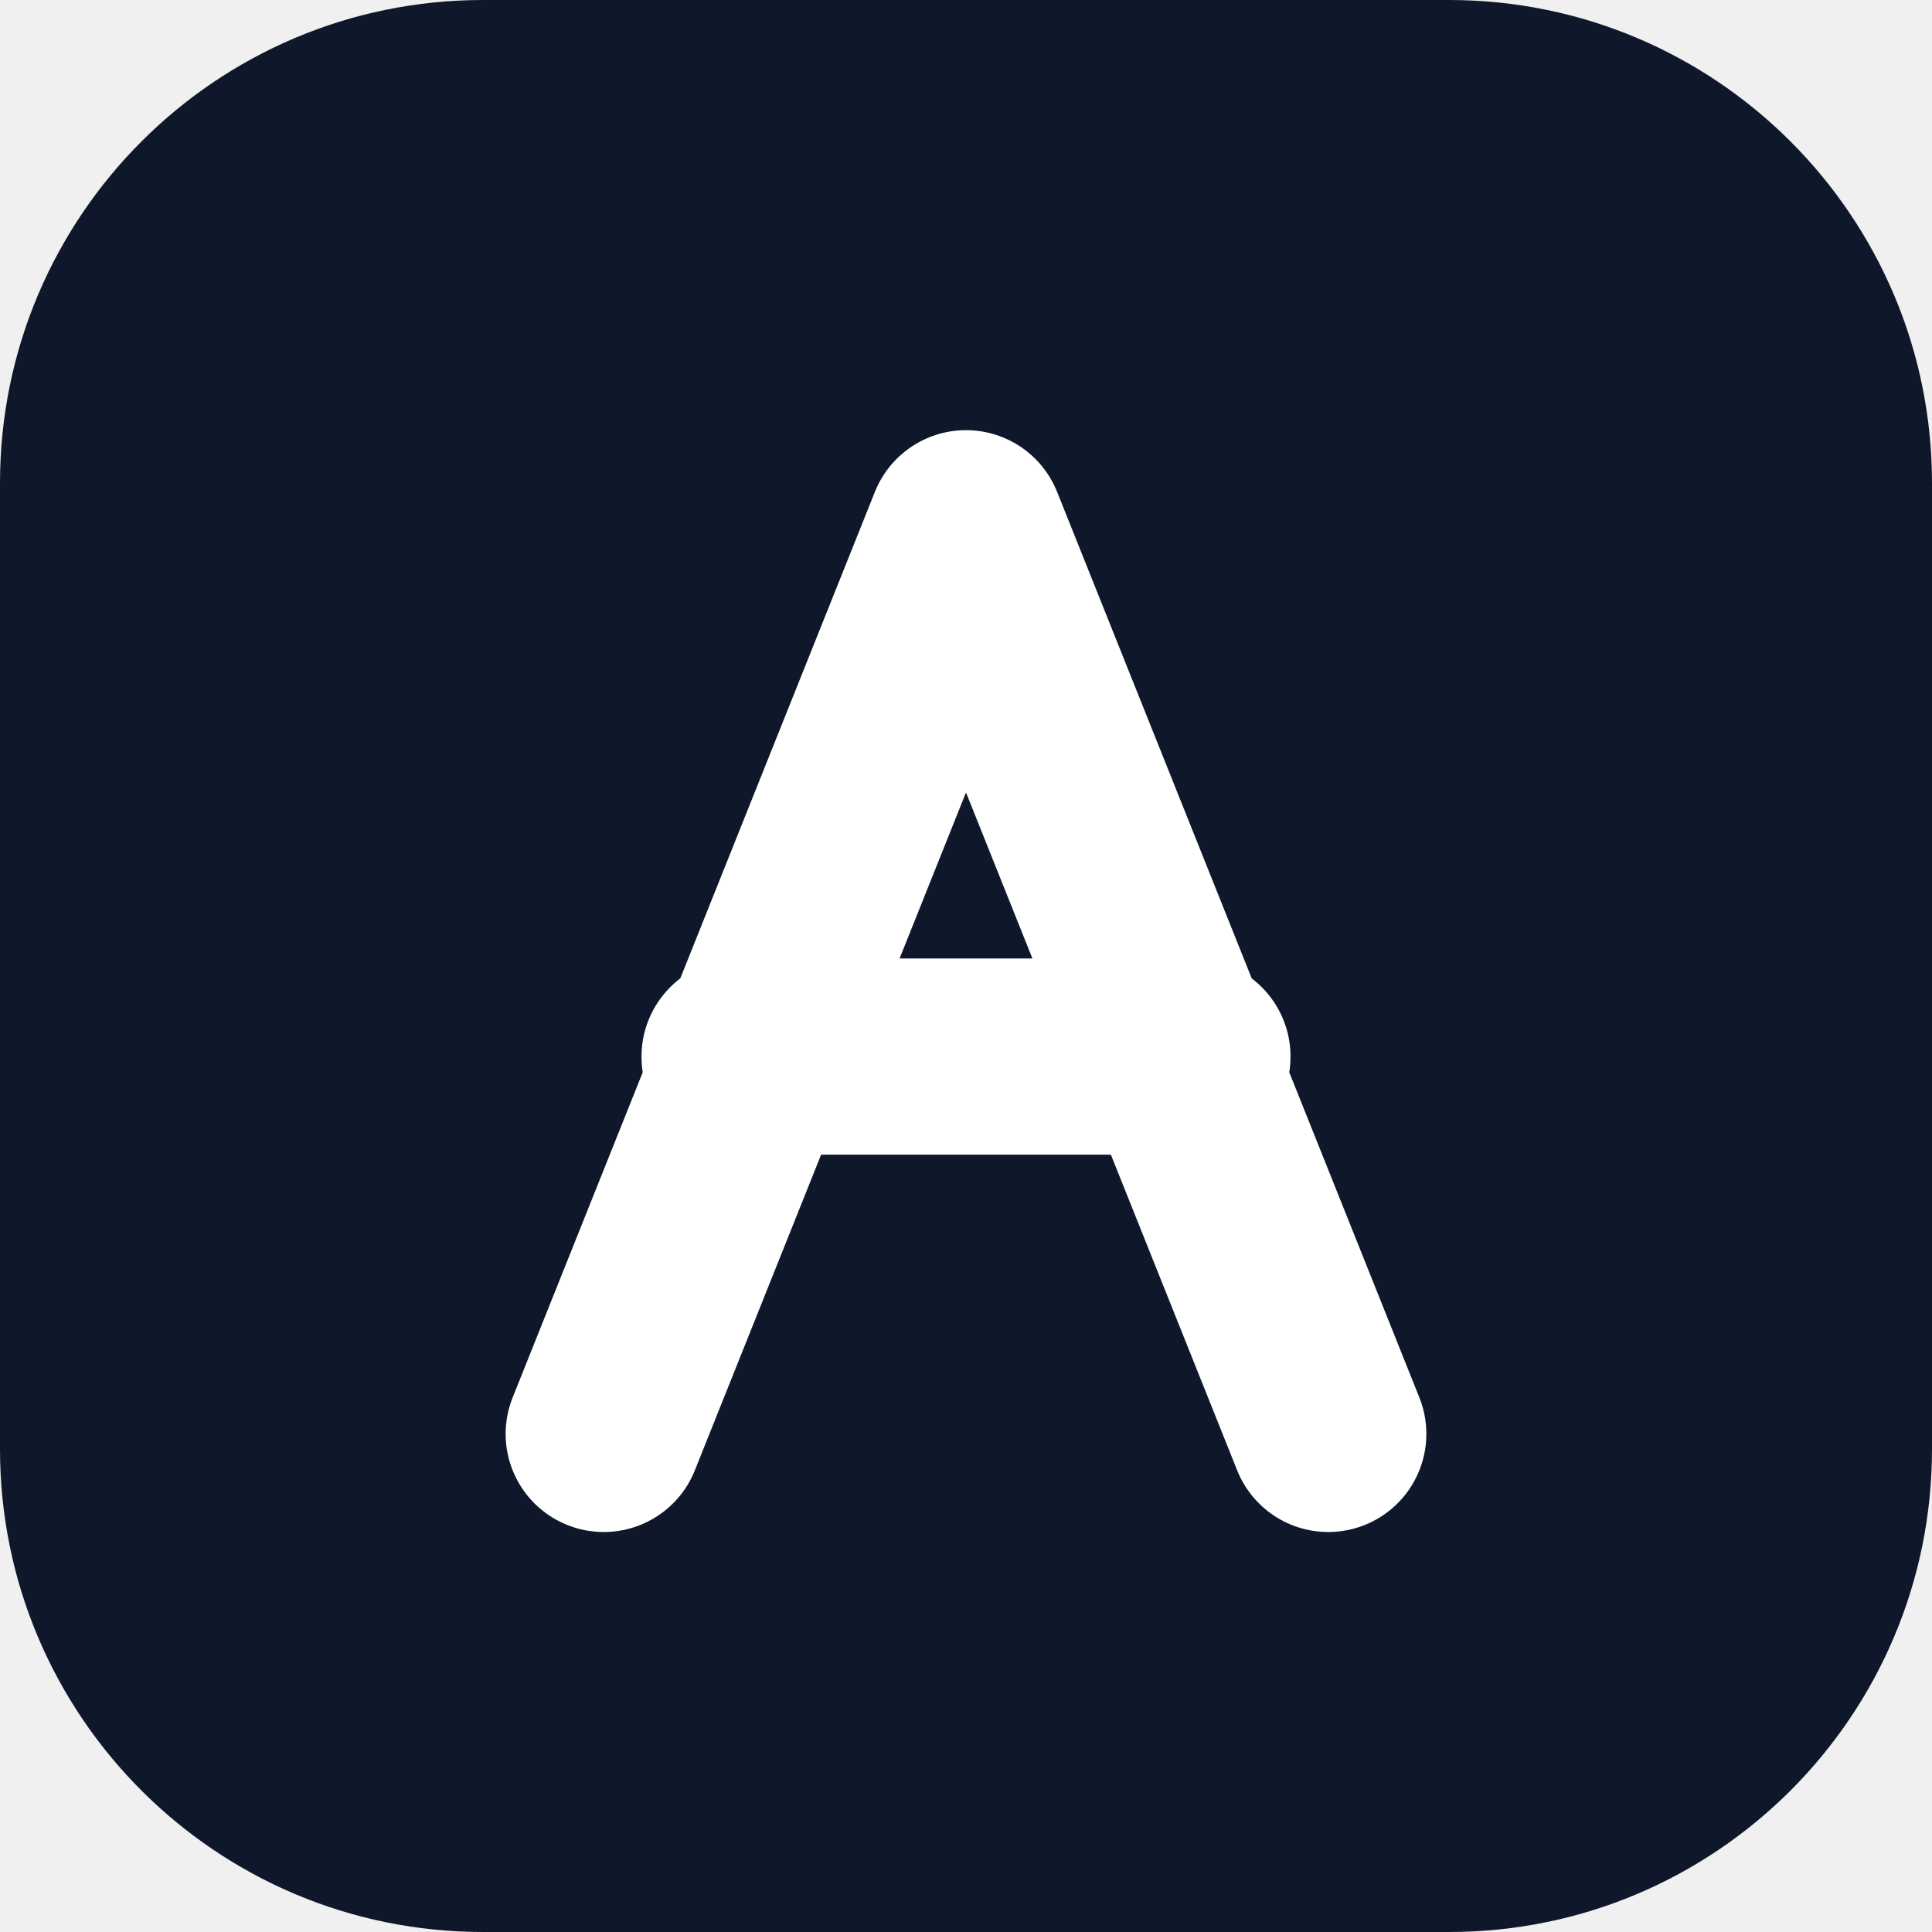
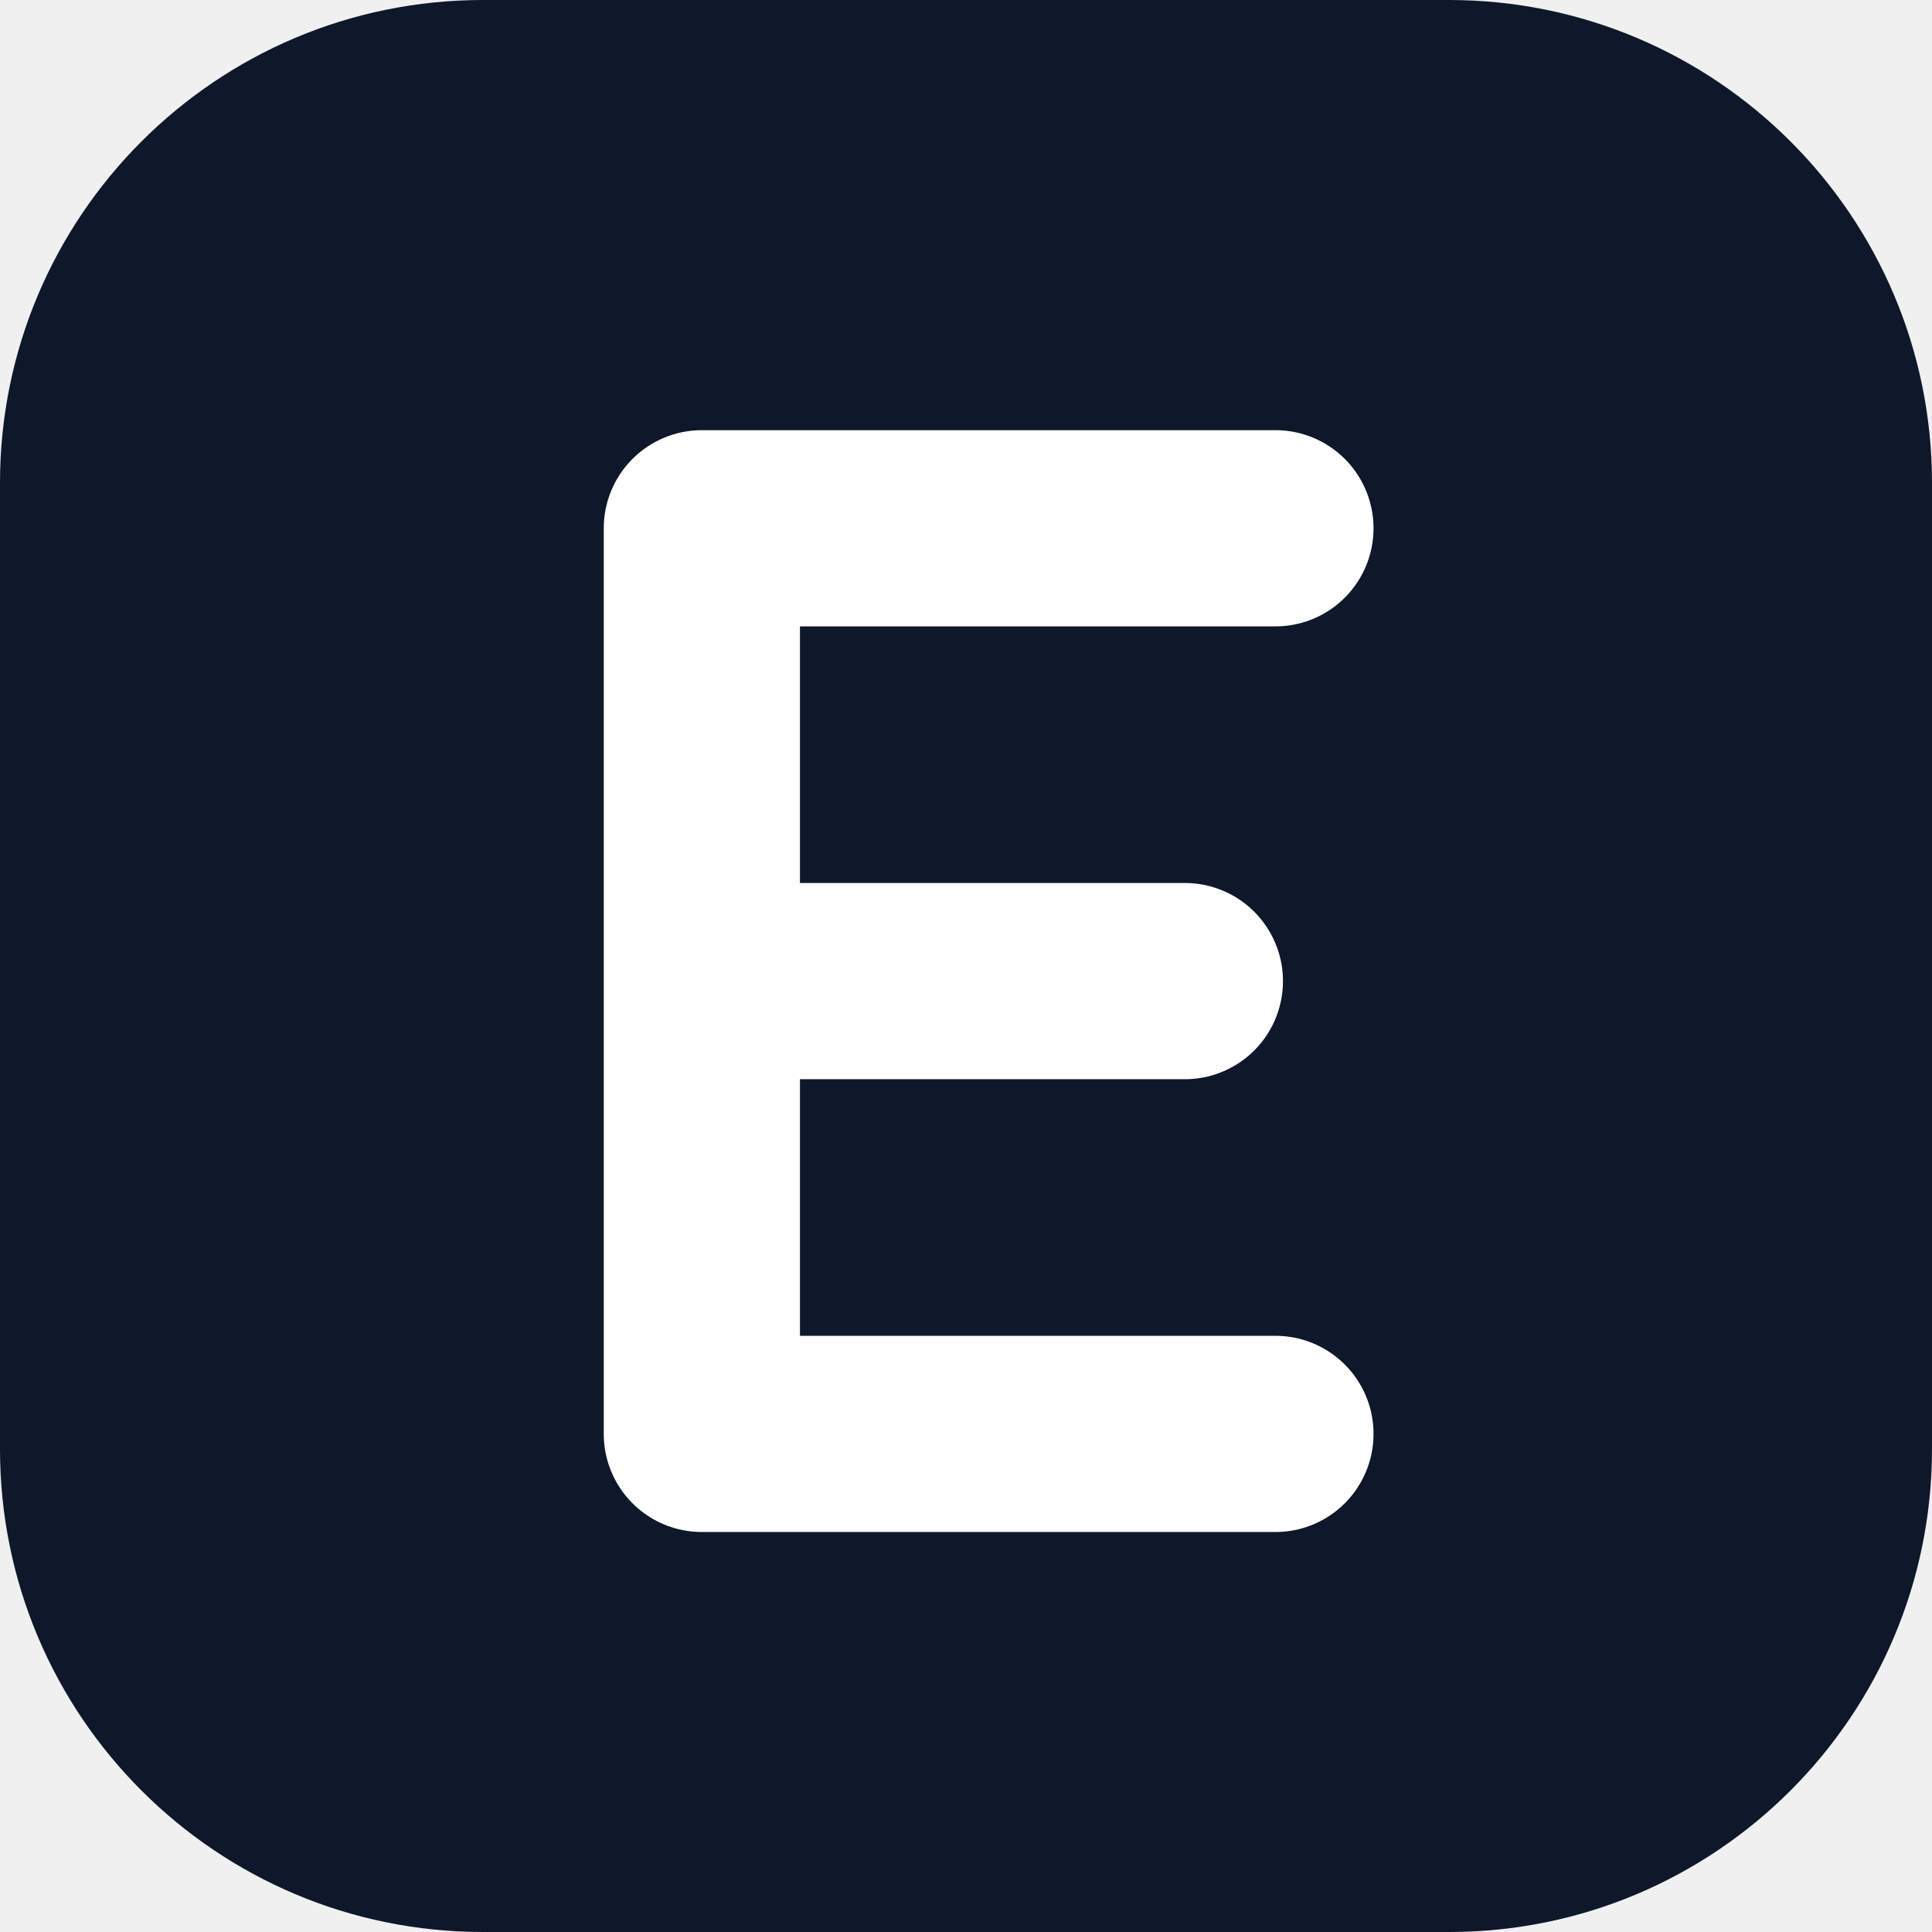
<svg xmlns="http://www.w3.org/2000/svg" viewBox="0 0 512 512">
  <defs>
    <linearGradient id="bg" x1="0" y1="0" x2="512" y2="512">
      <stop offset="0%" stop-color="#0f172a" />
      <stop offset="100%" stop-color="#4f46e5" />
    </linearGradient>
  </defs>
  <rect width="512" height="512" rx="128" fill="url(#bg)" />
-   <path d="M 160 380 L 256 140 L 352 380 M 196 280 L 316 280" stroke="white" stroke-width="52" stroke-linecap="round" stroke-linejoin="round" fill="none" />
+   <path d="M 186 140 L 186 380 M 186 140 L 338 140 M 186 260 L 314 260 M 186 380 L 338 380" stroke="white" stroke-width="52" stroke-linecap="round" stroke-linejoin="round" fill="none" />
</svg>
